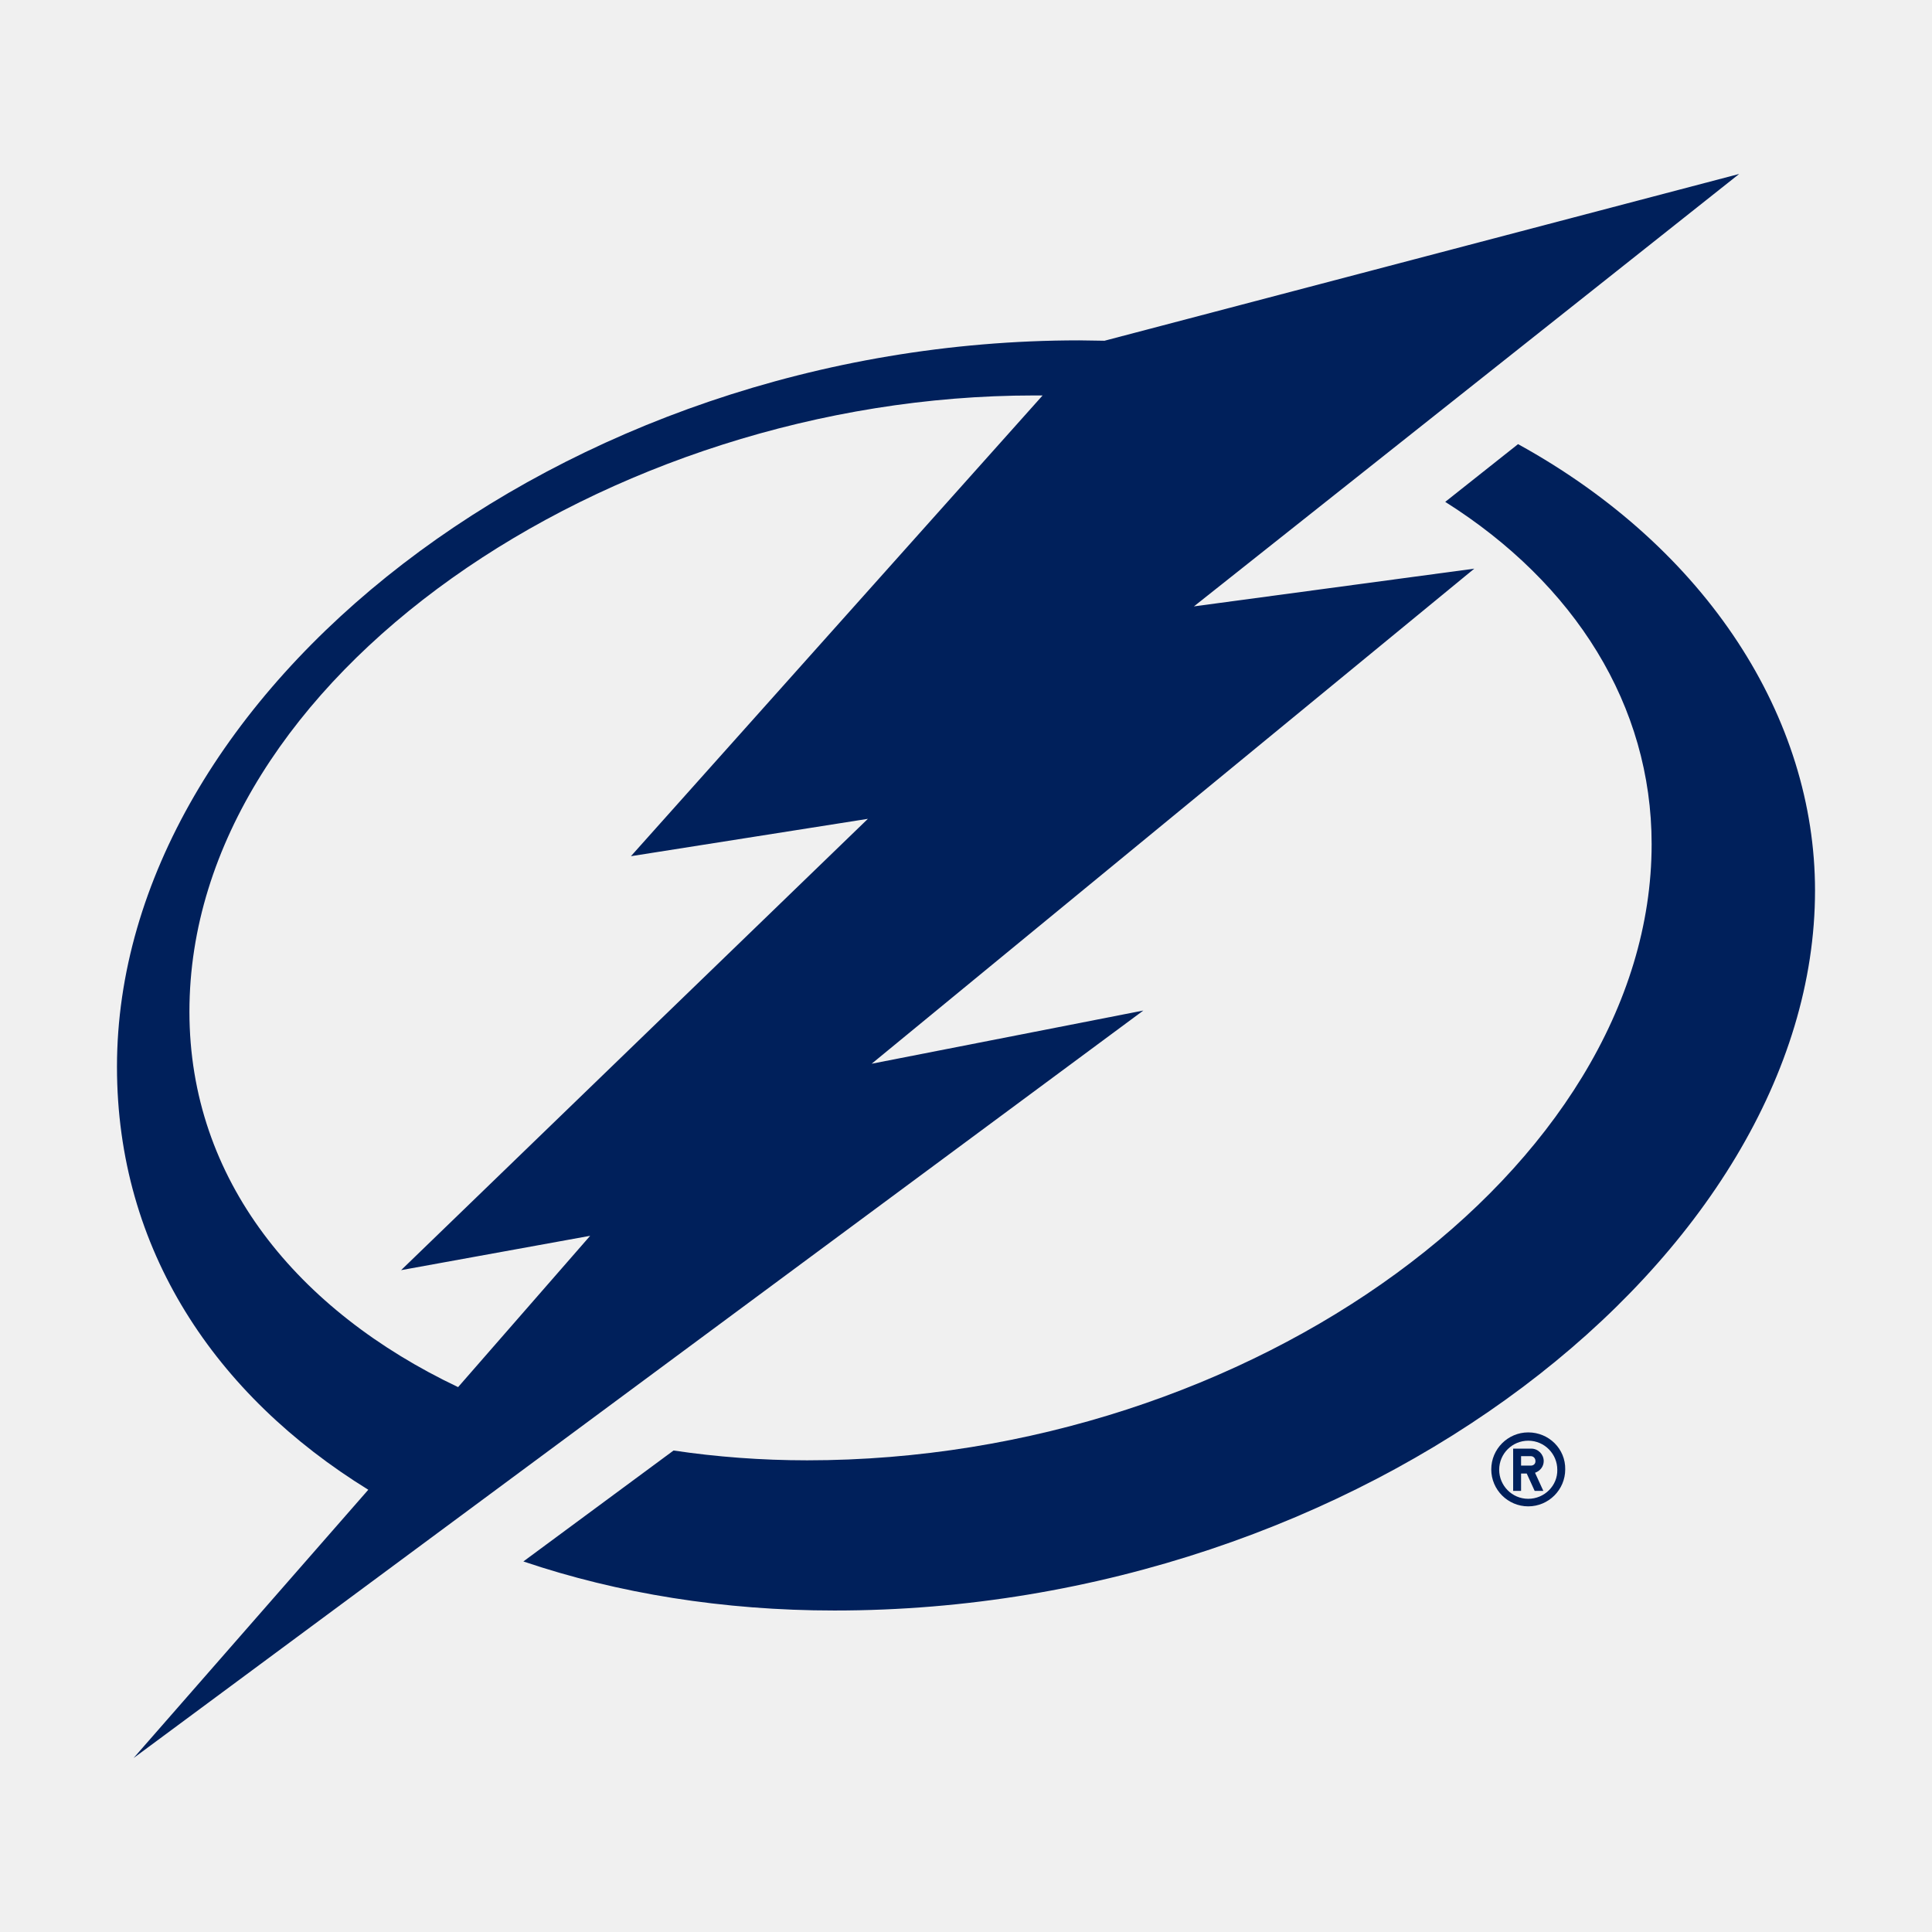
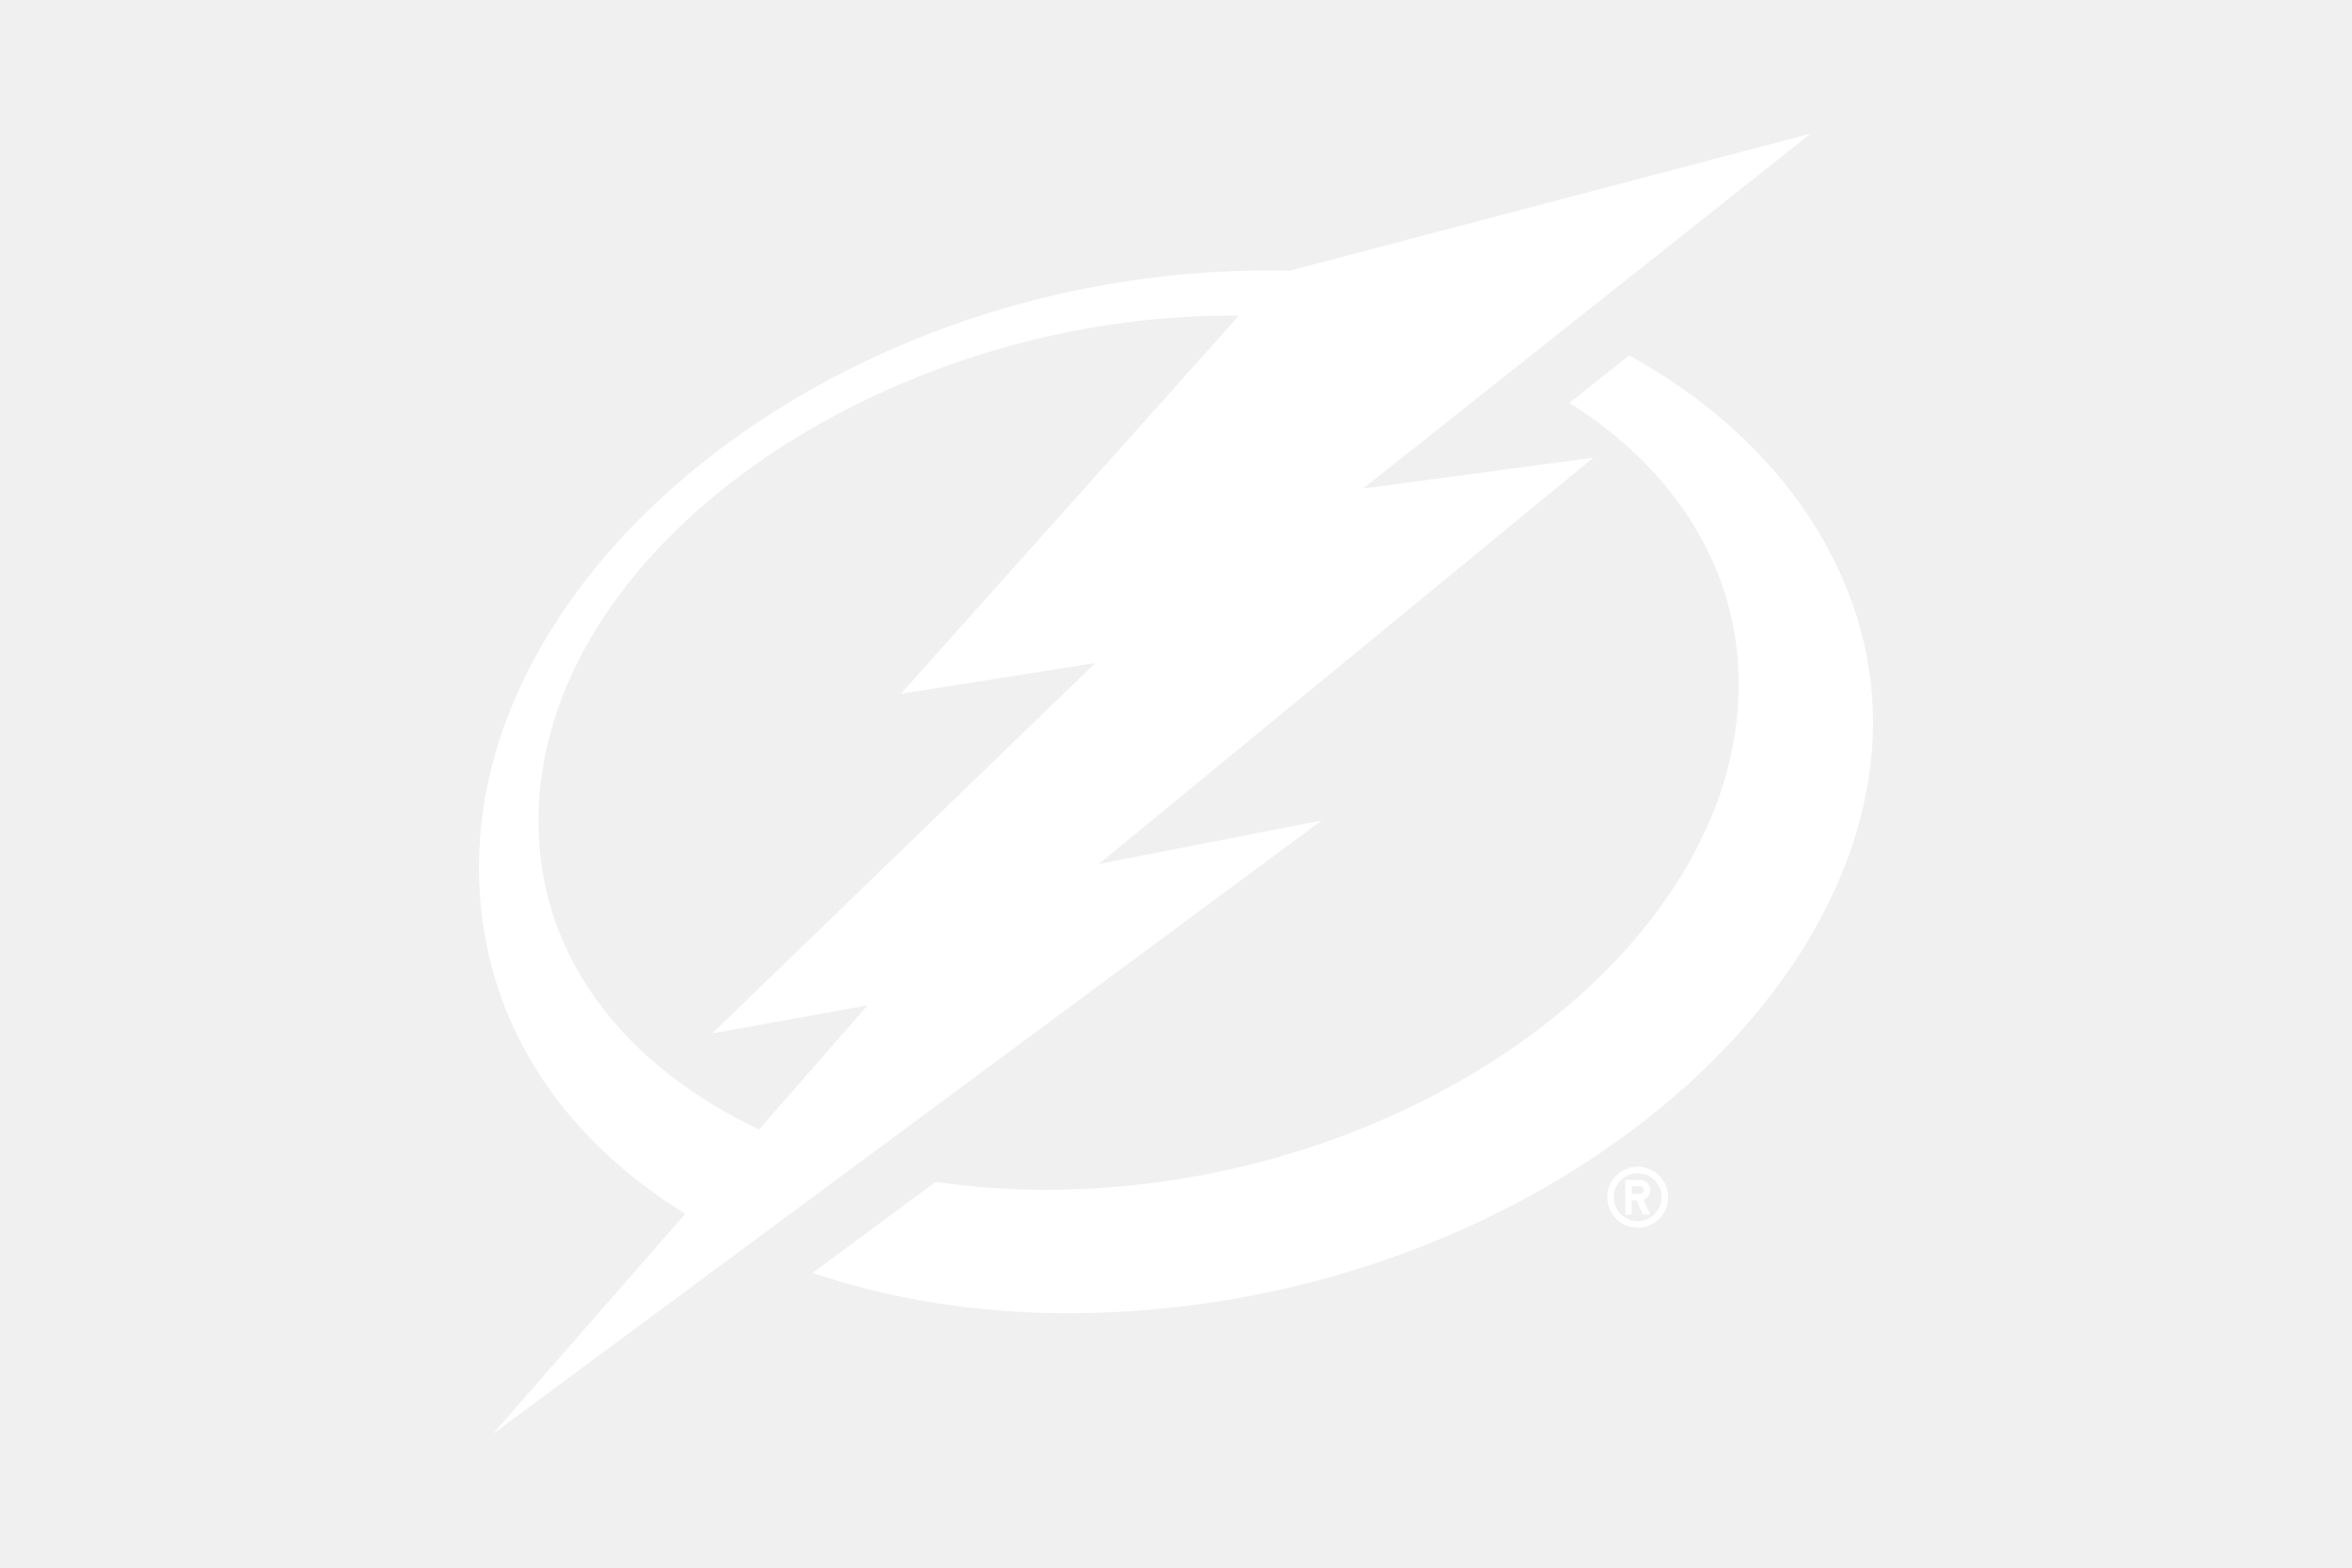
- <svg xmlns="http://www.w3.org/2000/svg" version="1.1" id="Layer_1" x="0px" y="0px" viewBox="0 0 512 512" style="enable-background:new 0 0 512 512;" xml:space="preserve">
-   <style type="text/css">
- 	.st0{fill:#00205B;}
- </style>
-   <g>
-     <path class="st0" d="M405,379.6c-5.4,0-9.8,4.4-9.8,9.8c0,5.4,4.4,9.8,9.8,9.8c5.4,0,9.8-4.4,9.8-9.8   C414.9,384,410.5,379.6,405,379.6L405,379.6z M405,397.2c-4.3,0-7.7-3.5-7.7-7.7c0,0,0,0,0,0c0-4.3,3.5-7.7,7.7-7.7   c4.3,0,7.7,3.5,7.7,7.7C412.8,393.7,409.3,397.2,405,397.2z M409.1,387.2c0-1.8-1.5-3.3-3.3-3.3c0,0,0,0,0,0H401v11.2h2.1v-4.6h1.5   l2.1,4.6h2.3l-2.2-4.8C408.2,389.8,409.1,388.6,409.1,387.2L409.1,387.2L409.1,387.2z M405.7,388.4h-2.6v-2.5h2.6   c0.7,0,1.2,0.6,1.2,1.2C407,387.9,406.4,388.4,405.7,388.4L405.7,388.4z" />
-     <path class="st0" d="M481,236c0-45.6-28.4-90.6-78.7-118.3L383,133c34.4,21.7,54.7,54,54.7,90.7c0,85.7-105.9,163.3-223.8,163.3   c-12.1,0-24-0.9-35.4-2.6l-39.8,29.4c25.1,8.5,53.1,13,82.4,13C361,426.9,481,332.5,481,236z" />
-     <path class="st0" d="M303,267.8l-72,14.1l159.7-131.2l-74.3,10L460.9,46.1L292.7,90.3c-2.2,0-4.4-0.1-6.7-0.1   c-137.8,0-255,93.7-255,192.5c0,48.5,26.1,87.1,66.6,112.1l-62.2,71.1L303,267.8L303,267.8z M50.2,268.1   c0-88.6,110.9-163.3,223.8-163.3c0.8,0,1.5,0,2.3,0L167.2,226.9l62.8-9.9L106.3,336.6l50.1-9.1l-35,40.1   C78.9,347.4,50.2,312.7,50.2,268.1" />
-   </g>
+ <svg xmlns="http://www.w3.org/2000/svg" viewBox="0 0 960 640">
+   <path fill="#fff" d="M668.46 476.31c-6.869 0-12.446 5.569-12.446 12.443 0 6.867 5.577 12.444 12.446 12.444s12.439-5.577 12.439-12.443c0-6.875-5.568-12.444-12.439-12.444m0 22.217a9.76 9.76 0 0 1-9.031-6.032 9.8 9.8 0 0 1-.742-3.741c0-5.4 4.368-9.768 9.773-9.768 5.401 0 9.772 4.368 9.772 9.768s-4.371 9.773-9.772 9.773m5.114-12.658a4.22 4.22 0 0 0-2.608-3.896 4.2 4.2 0 0 0-1.615-.32h-5.995v14.204h2.665v-5.77h1.913l2.692 5.77h2.948l-2.812-6.015a4.22 4.22 0 0 0 2.812-3.973Zm-4.223 1.553h-3.33v-3.11h3.33c.857 0 1.557.698 1.557 1.558a1.56 1.56 0 0 1-1.557 1.552" />
+   <path fill="#fff" d="M764.51 294.65c0-57.708-35.875-114.593-99.544-149.548l-24.397 19.359c43.511 27.379 69.119 68.294 69.119 114.726 0 108.376-133.922 206.537-282.959 206.537-15.298 0-30.3-1.12-44.79-3.27l-50.293 37.217c31.756 10.744 67.195 16.447 104.229 16.447 176.923 0 328.635-119.447 328.635-241.468" />
+   <path fill="#fff" d="m539.479 334.945-91.021 17.796 201.896-165.898-93.99 12.6L739.052 54.556l-212.677 55.959a401 401 0 0 0-8.461-.102c-174.292 0-322.424 118.452-322.424 243.424 0 61.316 33.027 110.093 84.217 141.698l-78.593 89.91zm-319.692.41c0-112.064 140.229-206.531 282.962-206.531.986 0 1.959.019 2.945.029L367.7 283.23l79.35-12.55-156.34 151.197 63.408-11.452-44.29 50.66c-53.813-25.484-90.042-69.43-90.042-125.73" />
</svg>
